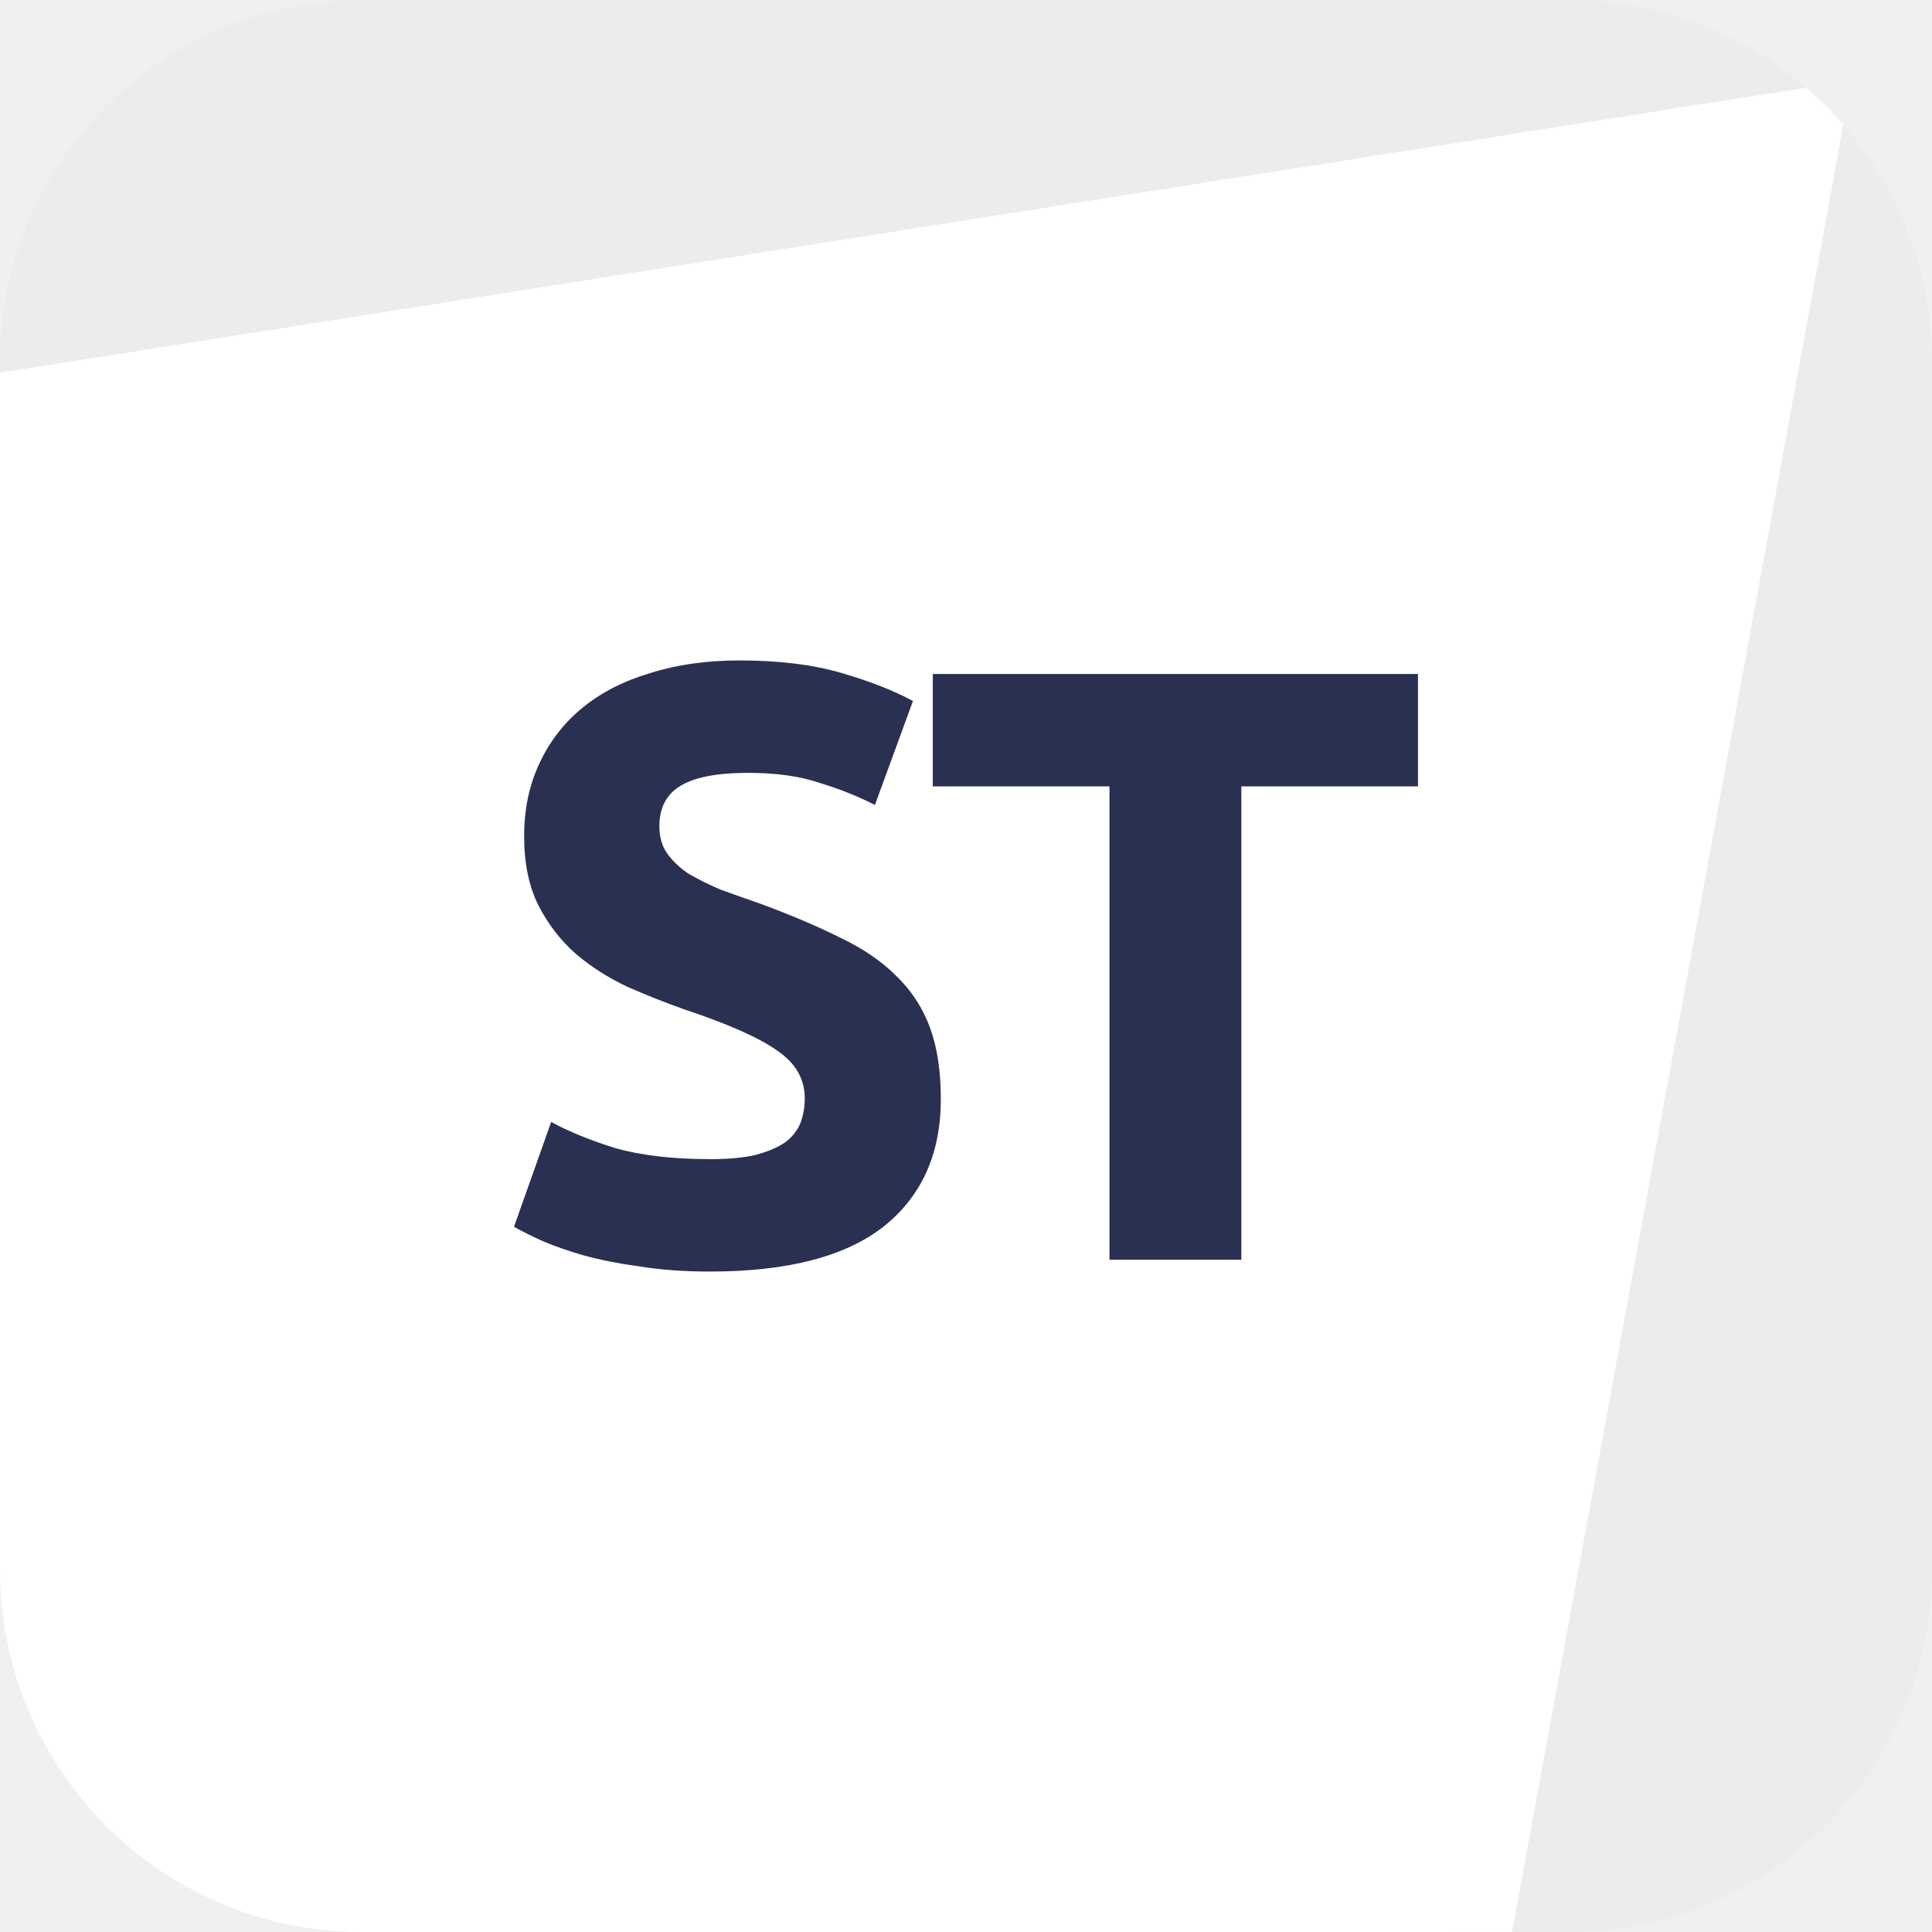
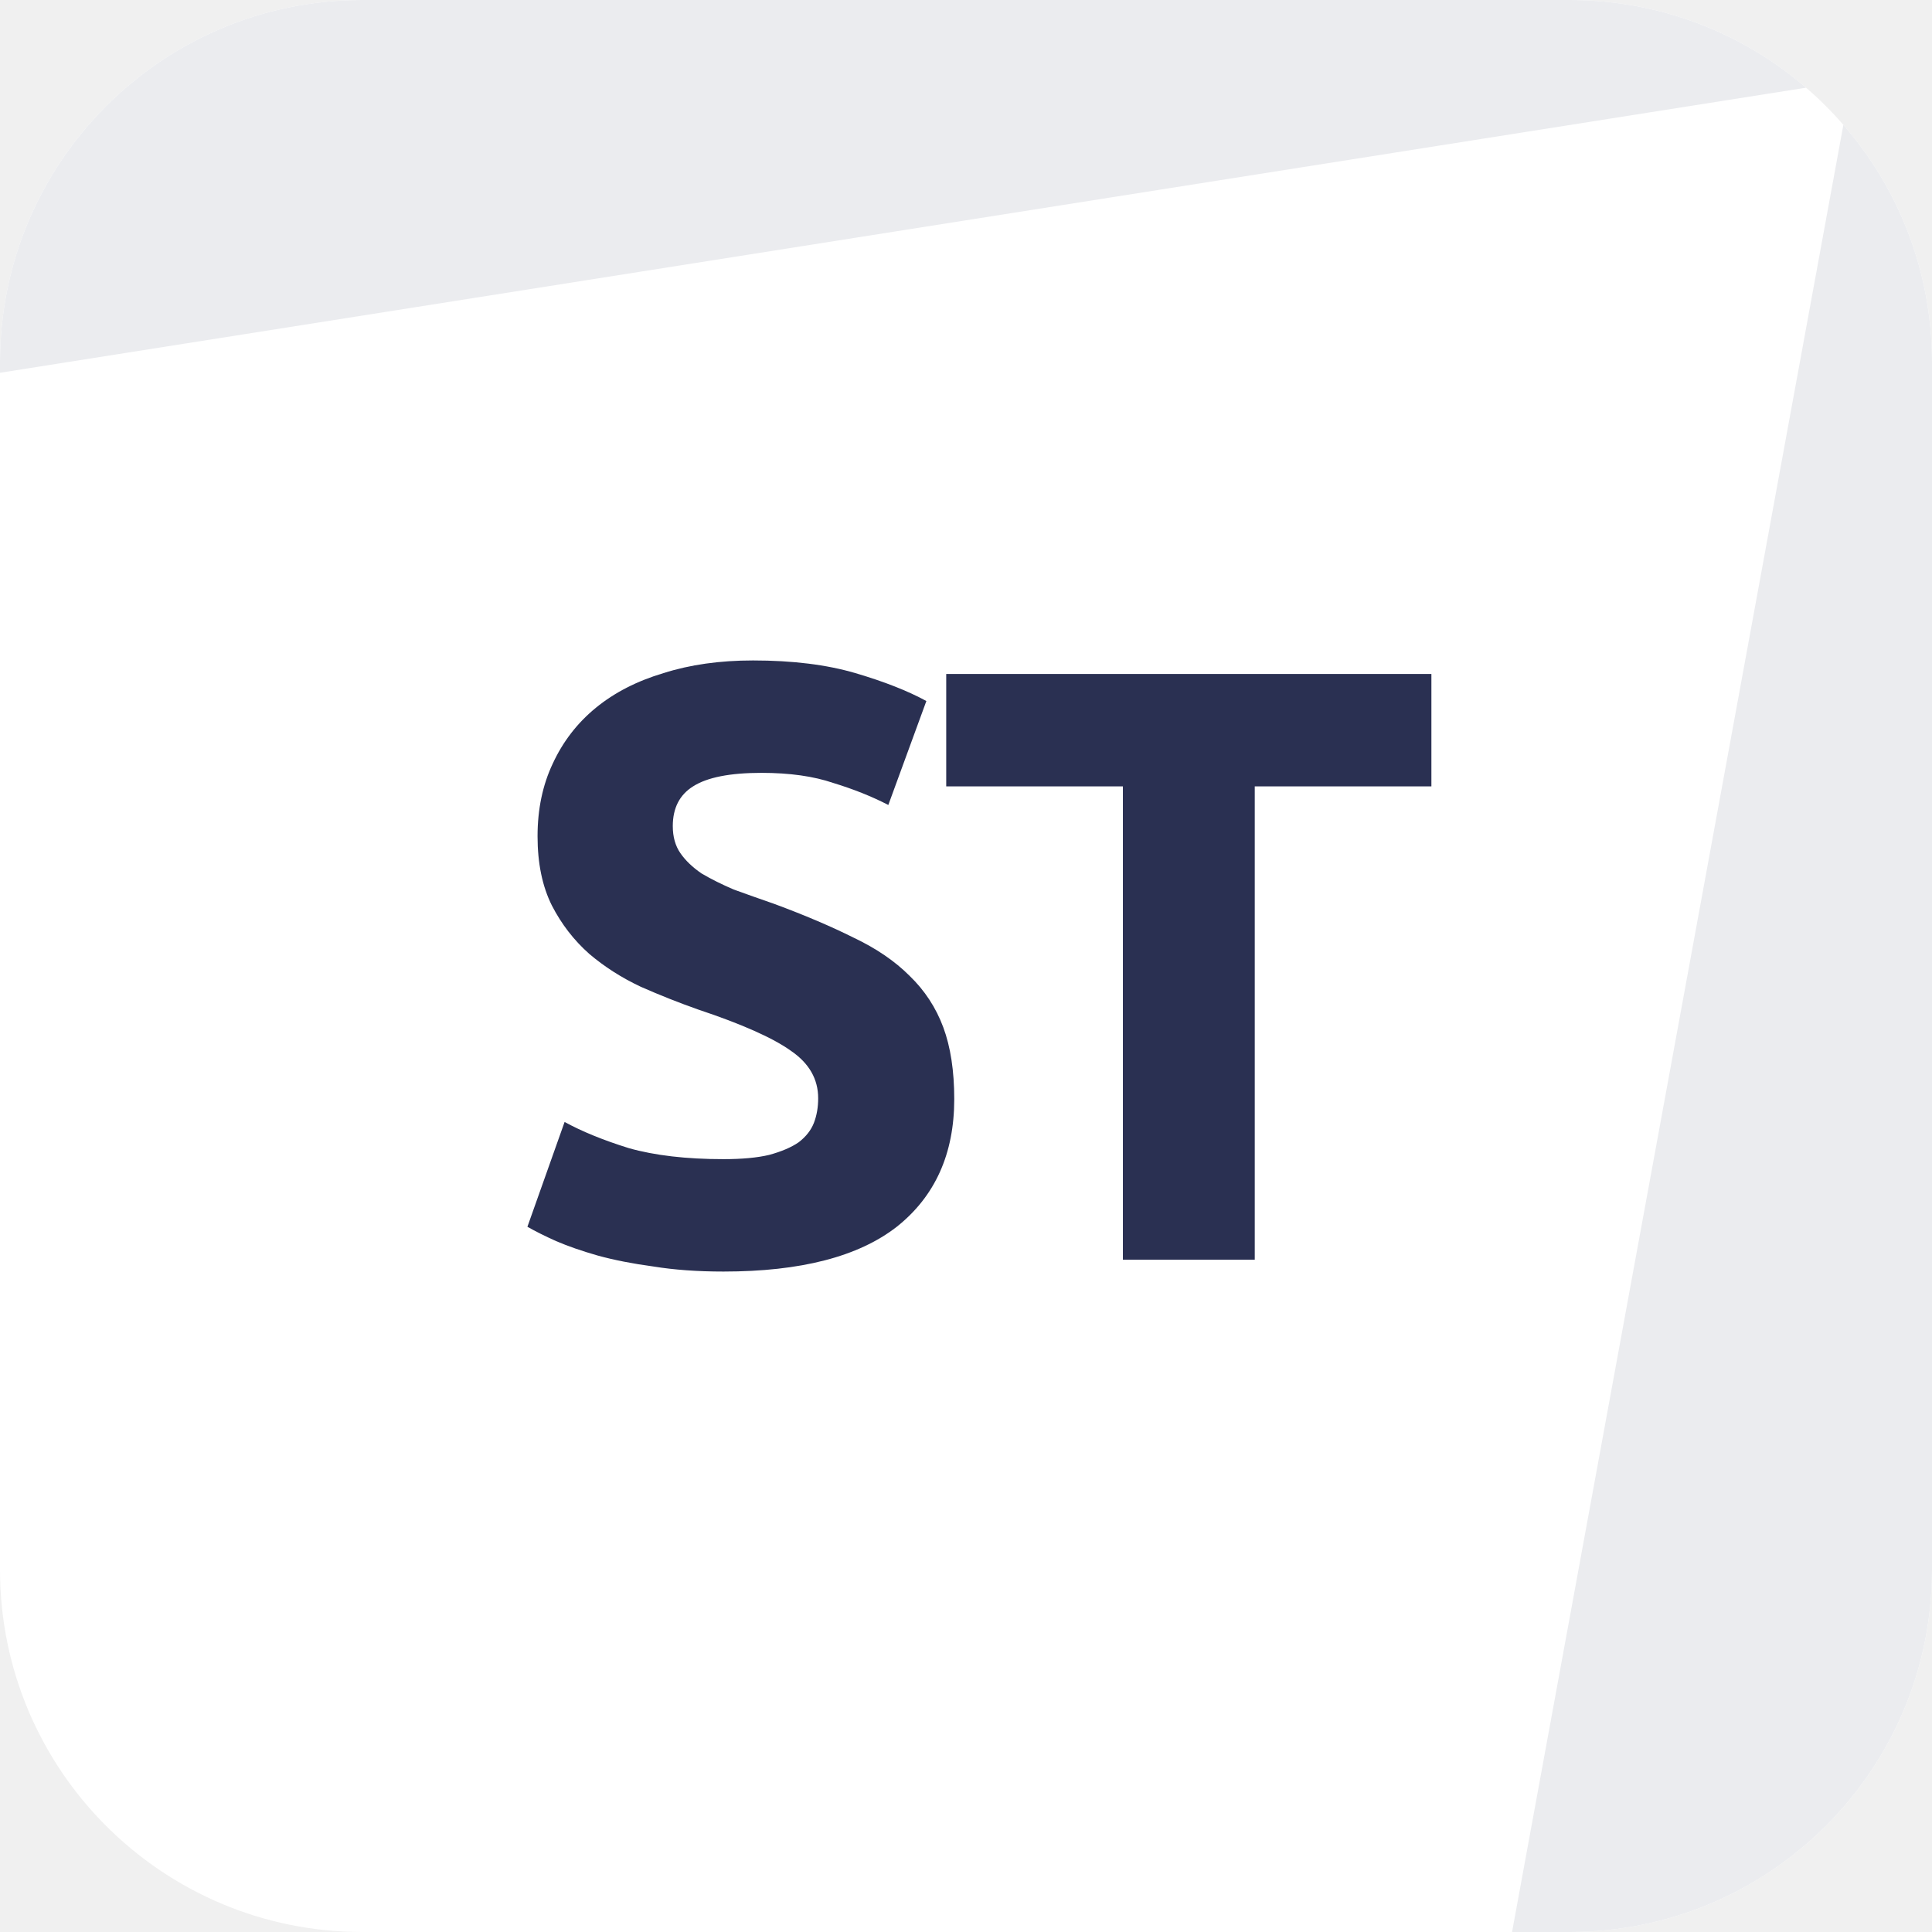
<svg xmlns="http://www.w3.org/2000/svg" width="72" height="72" viewBox="0 0 72 72" fill="none">
  <g id="logo / partners product / smarttrader / white / logo">
    <g id="logo">
-       <path d="M13.5 0C6.044 0 0 6.044 0 13.5V13.892L67.307 3.268C64.942 1.232 61.865 0 58.499 0H13.5Z" fill="#ECECEE" />
-       <path d="M68.696 4.652L56.349 71.999H58.499C65.955 71.999 71.999 65.955 71.999 58.499V13.5C71.999 10.115 70.754 7.022 68.696 4.652Z" fill="#ECECEE" />
-       <path fill-rule="evenodd" clip-rule="evenodd" d="M56.349 71.999L13.5 72C6.044 72 0 65.956 0 58.5V13.892L67.307 3.268C67.802 3.696 68.267 4.158 68.696 4.652L56.349 71.999Z" fill="white" />
-       <path d="M26.463 43.198C27.156 43.198 27.723 43.145 28.164 43.04C28.626 42.914 28.993 42.757 29.266 42.568C29.539 42.358 29.728 42.116 29.833 41.843C29.938 41.57 29.991 41.266 29.991 40.93C29.991 40.216 29.655 39.628 28.983 39.166C28.311 38.683 27.156 38.168 25.518 37.622C24.804 37.37 24.09 37.087 23.376 36.772C22.662 36.436 22.021 36.026 21.454 35.543C20.887 35.039 20.425 34.441 20.068 33.748C19.711 33.034 19.533 32.173 19.533 31.165C19.533 30.157 19.722 29.254 20.1 28.456C20.478 27.637 21.013 26.944 21.706 26.377C22.399 25.81 23.239 25.379 24.226 25.085C25.213 24.77 26.326 24.613 27.565 24.613C29.035 24.613 30.306 24.77 31.377 25.085C32.448 25.4 33.33 25.747 34.023 26.125L32.605 29.999C31.996 29.684 31.314 29.411 30.558 29.18C29.823 28.928 28.93 28.802 27.88 28.802C26.704 28.802 25.854 28.97 25.329 29.306C24.825 29.621 24.573 30.115 24.573 30.787C24.573 31.186 24.667 31.522 24.856 31.795C25.045 32.068 25.308 32.32 25.644 32.551C26.001 32.761 26.4 32.96 26.841 33.149C27.303 33.317 27.807 33.496 28.353 33.685C29.487 34.105 30.474 34.525 31.314 34.945C32.154 35.344 32.847 35.816 33.393 36.362C33.96 36.908 34.38 37.549 34.653 38.284C34.926 39.019 35.062 39.911 35.062 40.961C35.062 42.998 34.348 44.584 32.92 45.718C31.492 46.831 29.34 47.387 26.463 47.387C25.497 47.387 24.625 47.324 23.848 47.198C23.071 47.093 22.378 46.957 21.769 46.789C21.181 46.621 20.667 46.442 20.226 46.253C19.806 46.064 19.449 45.886 19.155 45.718L20.541 41.812C21.192 42.169 21.99 42.494 22.935 42.788C23.901 43.061 25.077 43.198 26.463 43.198Z" fill="#2A3052" />
-       <path d="M52.844 25.117V29.306H46.261V46.946H41.347V29.306H34.763V25.117H52.844Z" fill="#2A3052" />
+       <path d="M0 13.5C0 6.044 6.044 0 13.5 0H58.5C65.956 0 72 6.044 72 13.5V58.5C72 65.956 65.956 72 58.5 72H13.5C6.044 72 0 65.956 0 58.5V13.5Z" fill="white" />
+       <path d="M13.5 0C6.044 0 0 6.044 0 13.5V13.892L67.308 3.268C64.943 1.232 61.865 0 58.5 0H13.5Z" fill="#EBECEF" />
+       <path d="M68.697 4.652L56.35 72L58.5 72C65.956 72 72 65.956 72 58.5V13.5C72 10.116 70.754 7.022 68.697 4.652Z" fill="#EBECEF" />
+       <path d="M26.963 43.198C27.656 43.198 28.223 43.145 28.664 43.04C29.126 42.914 29.493 42.757 29.766 42.568C30.039 42.358 30.228 42.116 30.333 41.843C30.438 41.57 30.491 41.266 30.491 40.93C30.491 40.216 30.155 39.628 29.483 39.166C28.811 38.683 27.656 38.168 26.018 37.622C25.304 37.37 24.59 37.087 23.876 36.772C23.162 36.436 22.521 36.026 21.954 35.543C21.387 35.039 20.925 34.441 20.568 33.748C20.211 33.034 20.033 32.173 20.033 31.165C20.033 30.157 20.222 29.254 20.6 28.456C20.978 27.637 21.513 26.944 22.206 26.377C22.899 25.81 23.739 25.379 24.726 25.085C25.713 24.77 26.826 24.613 28.065 24.613C29.535 24.613 30.806 24.77 31.877 25.085C32.948 25.4 33.83 25.747 34.523 26.125L33.105 29.999C32.496 29.684 31.814 29.411 31.058 29.18C30.323 28.928 29.43 28.802 28.38 28.802C27.204 28.802 26.354 28.97 25.829 29.306C25.325 29.621 25.073 30.115 25.073 30.787C25.073 31.186 25.167 31.522 25.356 31.795C25.545 32.068 25.808 32.32 26.144 32.551C26.501 32.761 26.9 32.96 27.341 33.149C27.803 33.317 28.307 33.496 28.853 33.685C29.987 34.105 30.974 34.525 31.814 34.945C32.654 35.344 33.347 35.816 33.893 36.362C34.46 36.908 34.88 37.549 35.153 38.284C35.426 39.019 35.562 39.911 35.562 40.961C35.562 42.998 34.848 44.584 33.42 45.718C31.992 46.831 29.84 47.387 26.963 47.387C25.997 47.387 25.125 47.324 24.348 47.198C23.571 47.093 22.878 46.957 22.269 46.789C21.681 46.621 21.167 46.442 20.726 46.253C20.306 46.064 19.949 45.886 19.655 45.718L21.041 41.812C21.692 42.169 22.49 42.494 23.435 42.788C24.401 43.061 25.577 43.198 26.963 43.198Z" fill="#2A3052" />
+       <path d="M53.344 25.117V29.306H46.761V46.946H41.847V29.306H35.263V25.117H53.344Z" fill="#2A3052" />
    </g>
  </g>
</svg>
